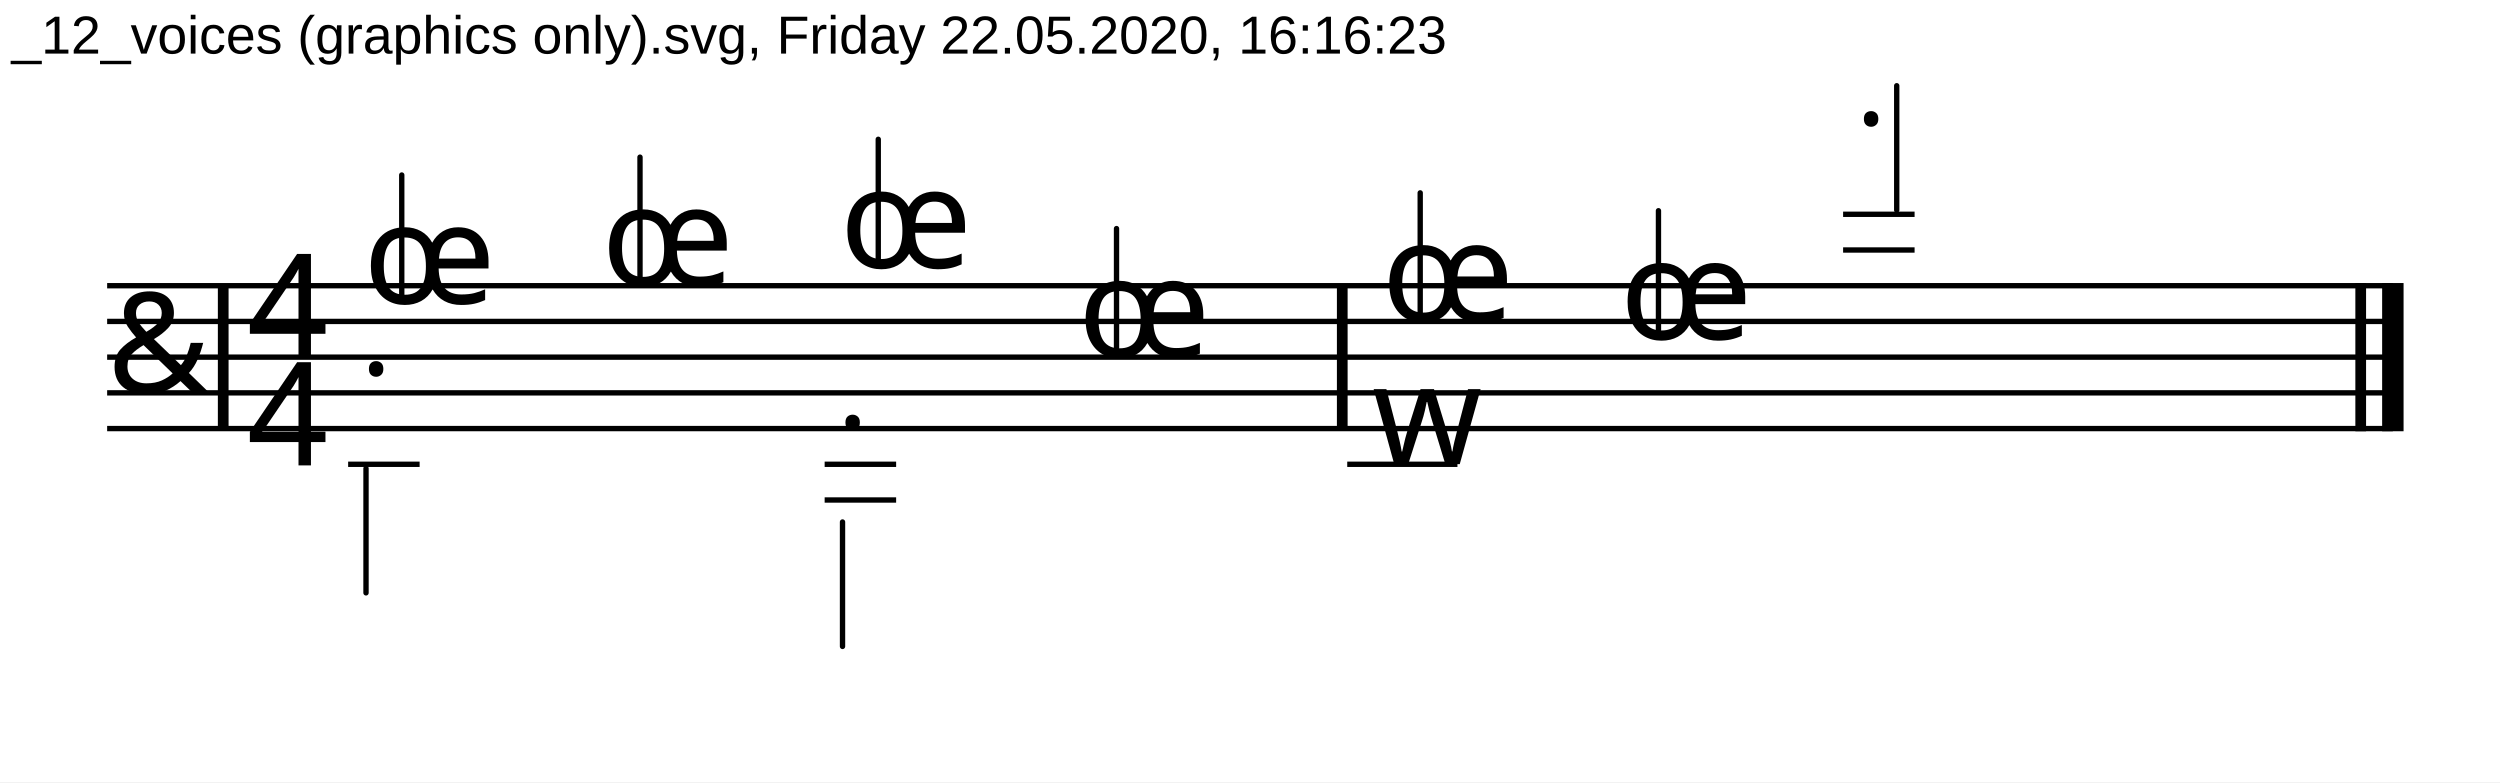
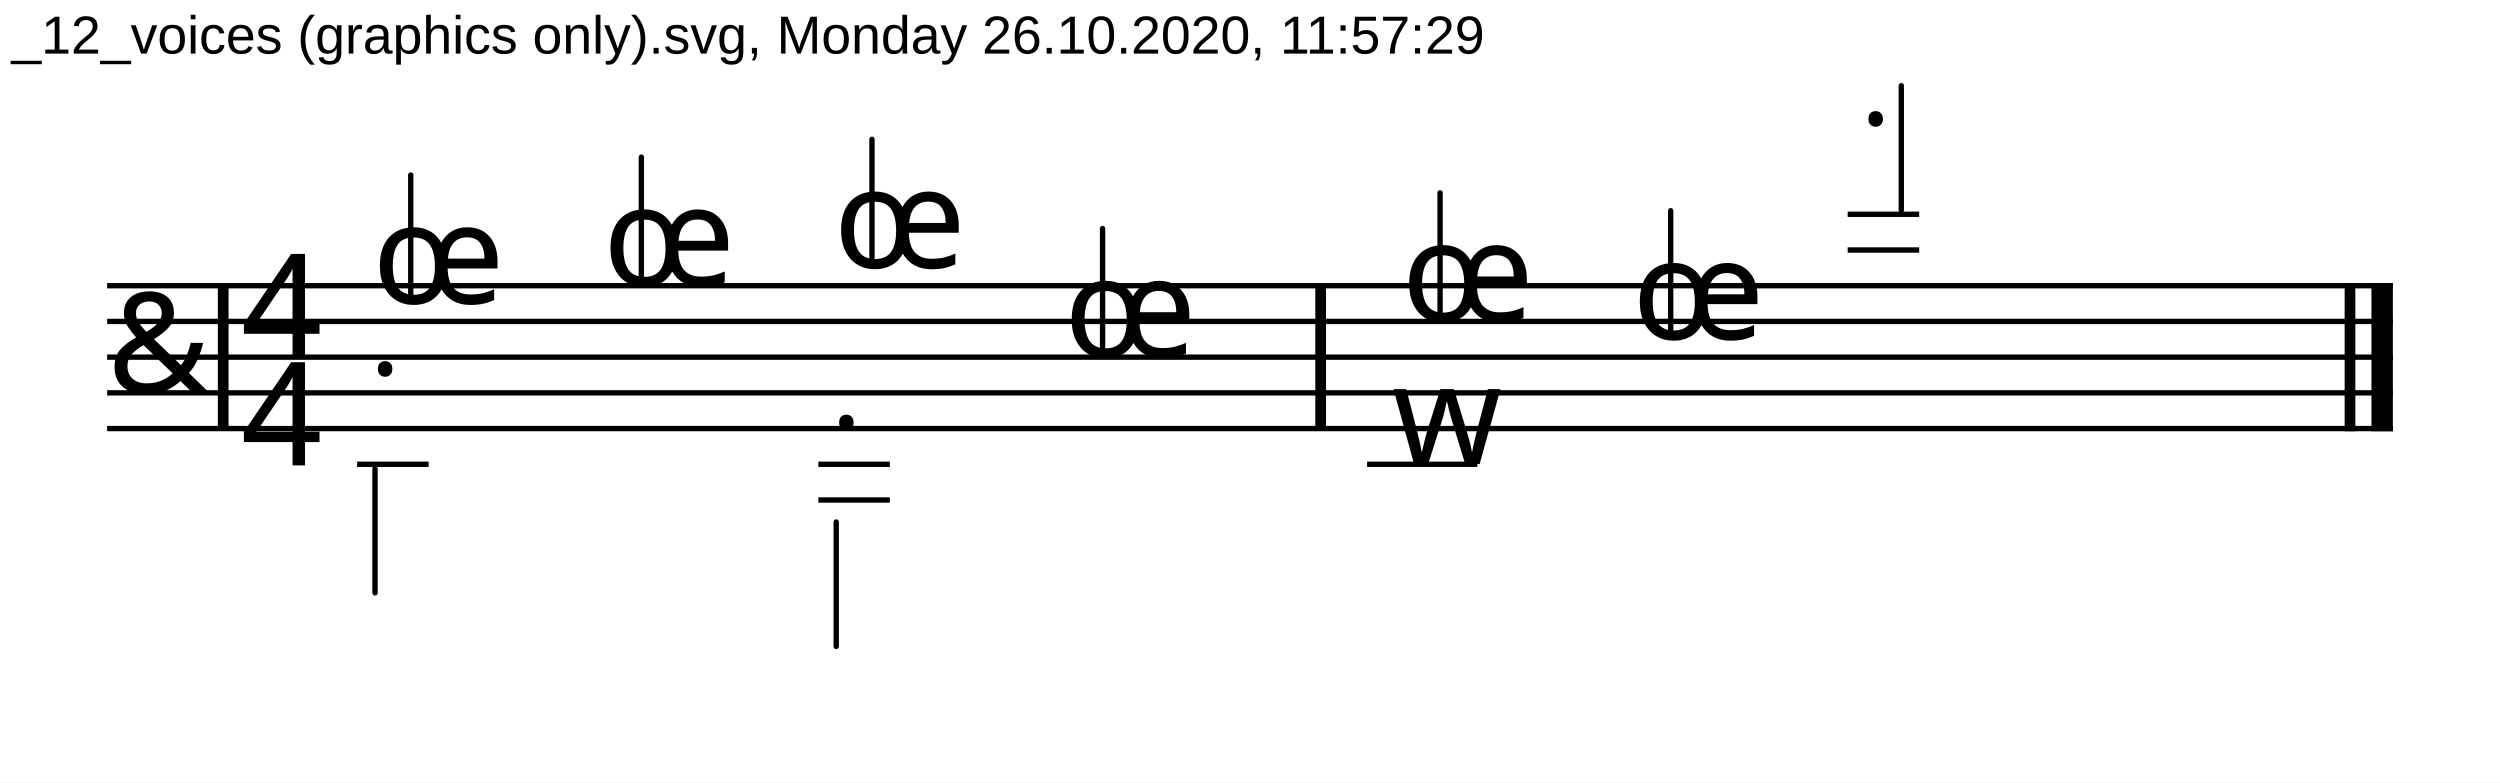
<svg xmlns="http://www.w3.org/2000/svg" width="700" height="219" viewBox="0 0 7000 2190">
  <defs>
    <style type="text/css">
			@font-face
			{
				font-family: 'CLicht';
				src: url('https://github.com/notator/MNXtoSVG/fonts/clicht_plain-webfont.eot');
				src: url('https://github.com/notator/MNXtoSVG/fonts/clicht_plain-webfont.eot?#iefix') format('embedded-opentype'),
				url('https://github.com/notator/MNXtoSVG/fonts/clicht_plain-webfont.woff') format('woff'),
				url('https://github.com/notator/MNXtoSVG/fonts/clicht_plain-webfont.ttf') format('truetype'),
				url('https://github.com/notator/MNXtoSVG/fonts/clicht_plain-webfont.svg#webfontl9D2oOyX') format('svg');
				font-weight: normal;
				font-style: normal;
			}
			@font-face
			{
				font-family: 'Arial';
				src: url('https://github.com/notator/MNXtoSVG/fonts/arial.ttf') format('truetype');
				font-weight:400;
				font-style: normal;
			}
			@font-face
			{
				font-family: 'Open Sans';
				src: url('https://github.com/notator/MNXtoSVG/fonts/OpenSans-Regular.ttf') format('truetype');
				font-weight:400;
				font-style: normal;
			}
			@font-face
			{
				font-family: 'Open Sans Condensed';
				src: url('https://github.com/notator/MNXtoSVG/fonts/OpenSans-CondBold.ttf') format('truetype');
				font-weight:600;
				font-style: normal;
			}
		    .mainTitle
            {
                font-family:"Open Sans";
                font-size:0px;
                text-anchor:middle
            }
            .author
            {
                font-family:"Open Sans";
                font-size:0px;
                text-anchor:end
            }
-             .rest, .notehead, .accidental, .clef
+             .notehead, .clef
            {
                font-family:CLicht
            }
-             .rest, .notehead, .accidental, .augDot, .clef
+             .notehead, .clef
            {
                font-size:392px
            }
            .timeStamp, .timeSigNumerator, .timeSigDenominator
            {
                font-family:Arial
            }
            .timeStamp
            {
                font-size:150px
            }
            .timeSigNumerator, .timeSigDenominator
            {
                font-size:420px
            }
            .backgroundFill
            {
                fill:white                
            }
-             .staffline, .ledgerline, .stem, .beam, .flag
+             .staffline, .ledgerline, .stem
            {
                stroke:black;
                stroke-width:15px;
                fill:black
            }
            .stem
            {
                stroke-linecap:round                
            }
            .normalBarline
            {
                stroke:black;
                stroke-width:30px
            }
            .thickBarline
            {
                stroke:black;
                stroke-width:60px
            }
-             .opaqueBeam
-             {
-                 stroke:white;
-                 stroke-width:15px;
-                 fill:white;
-                 opacity:0.65                
-             }
            </style>
    <g id="trebleClef">
      <text class="clef">&amp;</text>
-     </g>
-     <g id="left1Flag">
-       <path d="M 0,0 0,-47.416 124.691,-96.706 Q 117.208,-78.4 124.691,-49.274" />
-     </g>
-     <g id="keySig_4s">
-       <text class="accidental" x="0" y="0">#</text>
-       <text class="accidental" x="96.733" y="150">#</text>
-       <text class="accidental" x="193.466" y="-50">#</text>
-       <text class="accidental" x="290.2" y="100">#</text>
-     </g>
-     <g id="keySig_4f">
-       <text class="accidental" x="0" y="200">b</text>
-       <text class="accidental" x="85.058" y="50">b</text>
-       <text class="accidental" x="170.117" y="250">b</text>
-       <text class="accidental" x="255.175" y="100">b</text>
-     </g>
-     <g id="keySig_2f">
-       <text class="accidental" x="0" y="200">b</text>
-       <text class="accidental" x="85.058" y="50">b</text>
    </g>
    <g id="timeSig_4/4">
      <text class="timeSigNumerator" x="0" y="0">4</text>
      <text class="timeSigDenominator" x="0" y="303.2">4</text>
    </g>
-     <g id="timeSig_2/4">
-       <text class="timeSigNumerator" x="0" y="0">2</text>
-       <text class="timeSigDenominator" x="0" y="303.2">4</text>
-     </g>
  </defs>
  <rect class="backgroundFill" x="0" y="0" width="7000" height="2190" />
  <g class="systems">
-     <text class="timeStamp" x="32" y="150">_12_voices (graphics only).svg, Friday 22.05.2020, 16:16:23</text>
+     <text class="timeStamp" x="32" y="150">_12_voices (graphics only).svg, Monday 26.10.2020, 11:57:29</text>
    <g class="system">
      <g class="staff" staffName="">
        <g class="stafflines">
          <line class="staffline" x1="300" y1="800" x2="6700" y2="800" />
          <line class="staffline" x1="300" y1="900" x2="6700" y2="900" />
          <line class="staffline" x1="300" y1="1000" x2="6700" y2="1000" />
          <line class="staffline" x1="300" y1="1100" x2="6700" y2="1100" />
          <line class="staffline" x1="300" y1="1200" x2="6700" y2="1200" />
        </g>
        <g class="voice">
          <use class="clef" href="#trebleClef" x="300" y="1100" />
          <line class="normalBarline" x1="625" y1="800" x2="625" y2="1200" />
-           <use class="timeSig" href="#timeSig_4/4" x="690" y="1000" />
-           <g class="chord">
-             <g class="graphics">
-               <line class="stem" x1="1124.899" y1="490" x2="1124.899" y2="838.45" />
-               <text class="notehead" x="1017.32" y="850">œ</text>
-             </g>
-           </g>
-           <g class="chord">
-             <g class="graphics">
-               <line class="stem" x1="1792.014" y1="440" x2="1792.014" y2="788.45" />
-               <text class="notehead" x="1684.435" y="800">œ</text>
-             </g>
-           </g>
-           <g class="chord">
-             <g class="graphics">
-               <line class="stem" x1="2459.129" y1="390" x2="2459.129" y2="738.45" />
-               <text class="notehead" x="2351.55" y="750">œ</text>
-             </g>
-           </g>
-           <g class="chord">
-             <g class="graphics">
-               <line class="stem" x1="3126.244" y1="640" x2="3126.244" y2="988.45" />
-               <text class="notehead" x="3018.665" y="1000">œ</text>
-             </g>
-           </g>
-           <line class="normalBarline" x1="3758.32" y1="800" x2="3758.32" y2="1200" />
-           <g class="chord">
-             <g class="graphics">
-               <line class="stem" x1="3976.579" y1="540" x2="3976.579" y2="888.45" />
-               <text class="notehead" x="3869" y="900">œ</text>
-             </g>
-           </g>
-           <g class="chord">
-             <g class="graphics">
-               <line class="stem" x1="4643.694" y1="590" x2="4643.694" y2="938.45" />
-               <text class="notehead" x="4536.115" y="950">œ</text>
-             </g>
-           </g>
-           <g class="chord">
-             <g class="graphics">
-               <line class="stem" x1="5310.809" y1="240" x2="5310.809" y2="588.45" />
-               <text class="notehead" x="5203.23" y="600">˙</text>
-               <g class="ledgerlines">
-                 <line class="ledgerline" x1="5160.69" y1="600" x2="5360.849" y2="600" />
-                 <line class="ledgerline" x1="5160.69" y1="700" x2="5360.849" y2="700" />
+           <use class="timeSig" href="#timeSig_4/4" x="673.333" y="1000" />
+           <g class="chord">
+             <g class="graphics">
+               <line class="stem" x1="1150.092" y1="490" x2="1150.092" y2="838.45" />
+               <text class="notehead" x="1042.513" y="850">œ</text>
+             </g>
+           </g>
+           <g class="chord">
+             <g class="graphics">
+               <line class="stem" x1="1795.8" y1="440" x2="1795.8" y2="788.45" />
+               <text class="notehead" x="1688.221" y="800">œ</text>
+             </g>
+           </g>
+           <g class="chord">
+             <g class="graphics">
+               <line class="stem" x1="2441.508" y1="390" x2="2441.508" y2="738.45" />
+               <text class="notehead" x="2333.929" y="750">œ</text>
+             </g>
+           </g>
+           <g class="chord">
+             <g class="graphics">
+               <line class="stem" x1="3087.216" y1="640" x2="3087.216" y2="988.45" />
+               <text class="notehead" x="2979.637" y="1000">œ</text>
+             </g>
+           </g>
+           <line class="normalBarline" x1="3697.885" y1="800" x2="3697.885" y2="1200" />
+           <g class="chord">
+             <g class="graphics">
+               <line class="stem" x1="4032.207" y1="540" x2="4032.207" y2="888.45" />
+               <text class="notehead" x="3924.628" y="900">œ</text>
+             </g>
+           </g>
+           <g class="chord">
+             <g class="graphics">
+               <line class="stem" x1="4677.916" y1="590" x2="4677.916" y2="938.45" />
+               <text class="notehead" x="4570.336" y="950">œ</text>
+             </g>
+           </g>
+           <g class="chord">
+             <g class="graphics">
+               <line class="stem" x1="5323.624" y1="240" x2="5323.624" y2="588.45" />
+               <text class="notehead" x="5216.044" y="600">˙</text>
+               <g class="ledgerlines">
+                 <line class="ledgerline" x1="5173.505" y1="600" x2="5373.663" y2="600" />
+                 <line class="ledgerline" x1="5173.505" y1="700" x2="5373.663" y2="700" />
              </g>
            </g>
          </g>
          <g class="endOfScoreBarline">
-             <line class="normalBarline" x1="6610" y1="792.5" x2="6610" y2="1207.5" />
-             <line class="thickBarline" x1="6700" y1="792.5" x2="6700" y2="1207.5" />
+             <line class="normalBarline" x1="6580" y1="792.5" x2="6580" y2="1207.5" />
+             <line class="thickBarline" x1="6670" y1="792.5" x2="6670" y2="1207.5" />
          </g>
        </g>
        <g class="voice">
          <g class="chord">
            <g class="graphics">
-               <line class="stem" x1="1024.82" y1="1311.55" x2="1024.82" y2="1660" />
-               <text class="notehead" x="1017.32" y="1300">˙</text>
-               <g class="ledgerlines">
-                 <line class="ledgerline" x1="974.78" y1="1300" x2="1174.939" y2="1300" />
-               </g>
-             </g>
-           </g>
-           <g class="chord">
-             <g class="graphics">
-               <line class="stem" x1="2359.05" y1="1461.55" x2="2359.05" y2="1810" />
-               <text class="notehead" x="2351.55" y="1450">˙</text>
-               <g class="ledgerlines">
-                 <line class="ledgerline" x1="2309.011" y1="1300" x2="2509.169" y2="1300" />
-                 <line class="ledgerline" x1="2309.011" y1="1400" x2="2509.169" y2="1400" />
-               </g>
-             </g>
-           </g>
-           <g class="chord">
-             <g class="graphics">
-               <text class="notehead" x="3841.898" y="1300">w</text>
-               <g class="ledgerlines">
-                 <line class="ledgerline" x1="3772.257" y1="1300" x2="4080.823" y2="1300" />
+               <line class="stem" x1="1050.013" y1="1311.55" x2="1050.013" y2="1660" />
+               <text class="notehead" x="1042.513" y="1300">˙</text>
+               <g class="ledgerlines">
+                 <line class="ledgerline" x1="999.973" y1="1300" x2="1200.131" y2="1300" />
+               </g>
+             </g>
+           </g>
+           <g class="chord">
+             <g class="graphics">
+               <line class="stem" x1="2341.429" y1="1461.55" x2="2341.429" y2="1810" />
+               <text class="notehead" x="2333.929" y="1450">˙</text>
+               <g class="ledgerlines">
+                 <line class="ledgerline" x1="2291.389" y1="1300" x2="2491.548" y2="1300" />
+                 <line class="ledgerline" x1="2291.389" y1="1400" x2="2491.548" y2="1400" />
+               </g>
+             </g>
+           </g>
+           <g class="chord">
+             <g class="graphics">
+               <text class="notehead" x="3897.526" y="1300">w</text>
+               <g class="ledgerlines">
+                 <line class="ledgerline" x1="3827.885" y1="1300" x2="4136.451" y2="1300" />
              </g>
            </g>
          </g>
        </g>
      </g>
-       <g class="staffConnectors" />
    </g>
  </g>
</svg>
